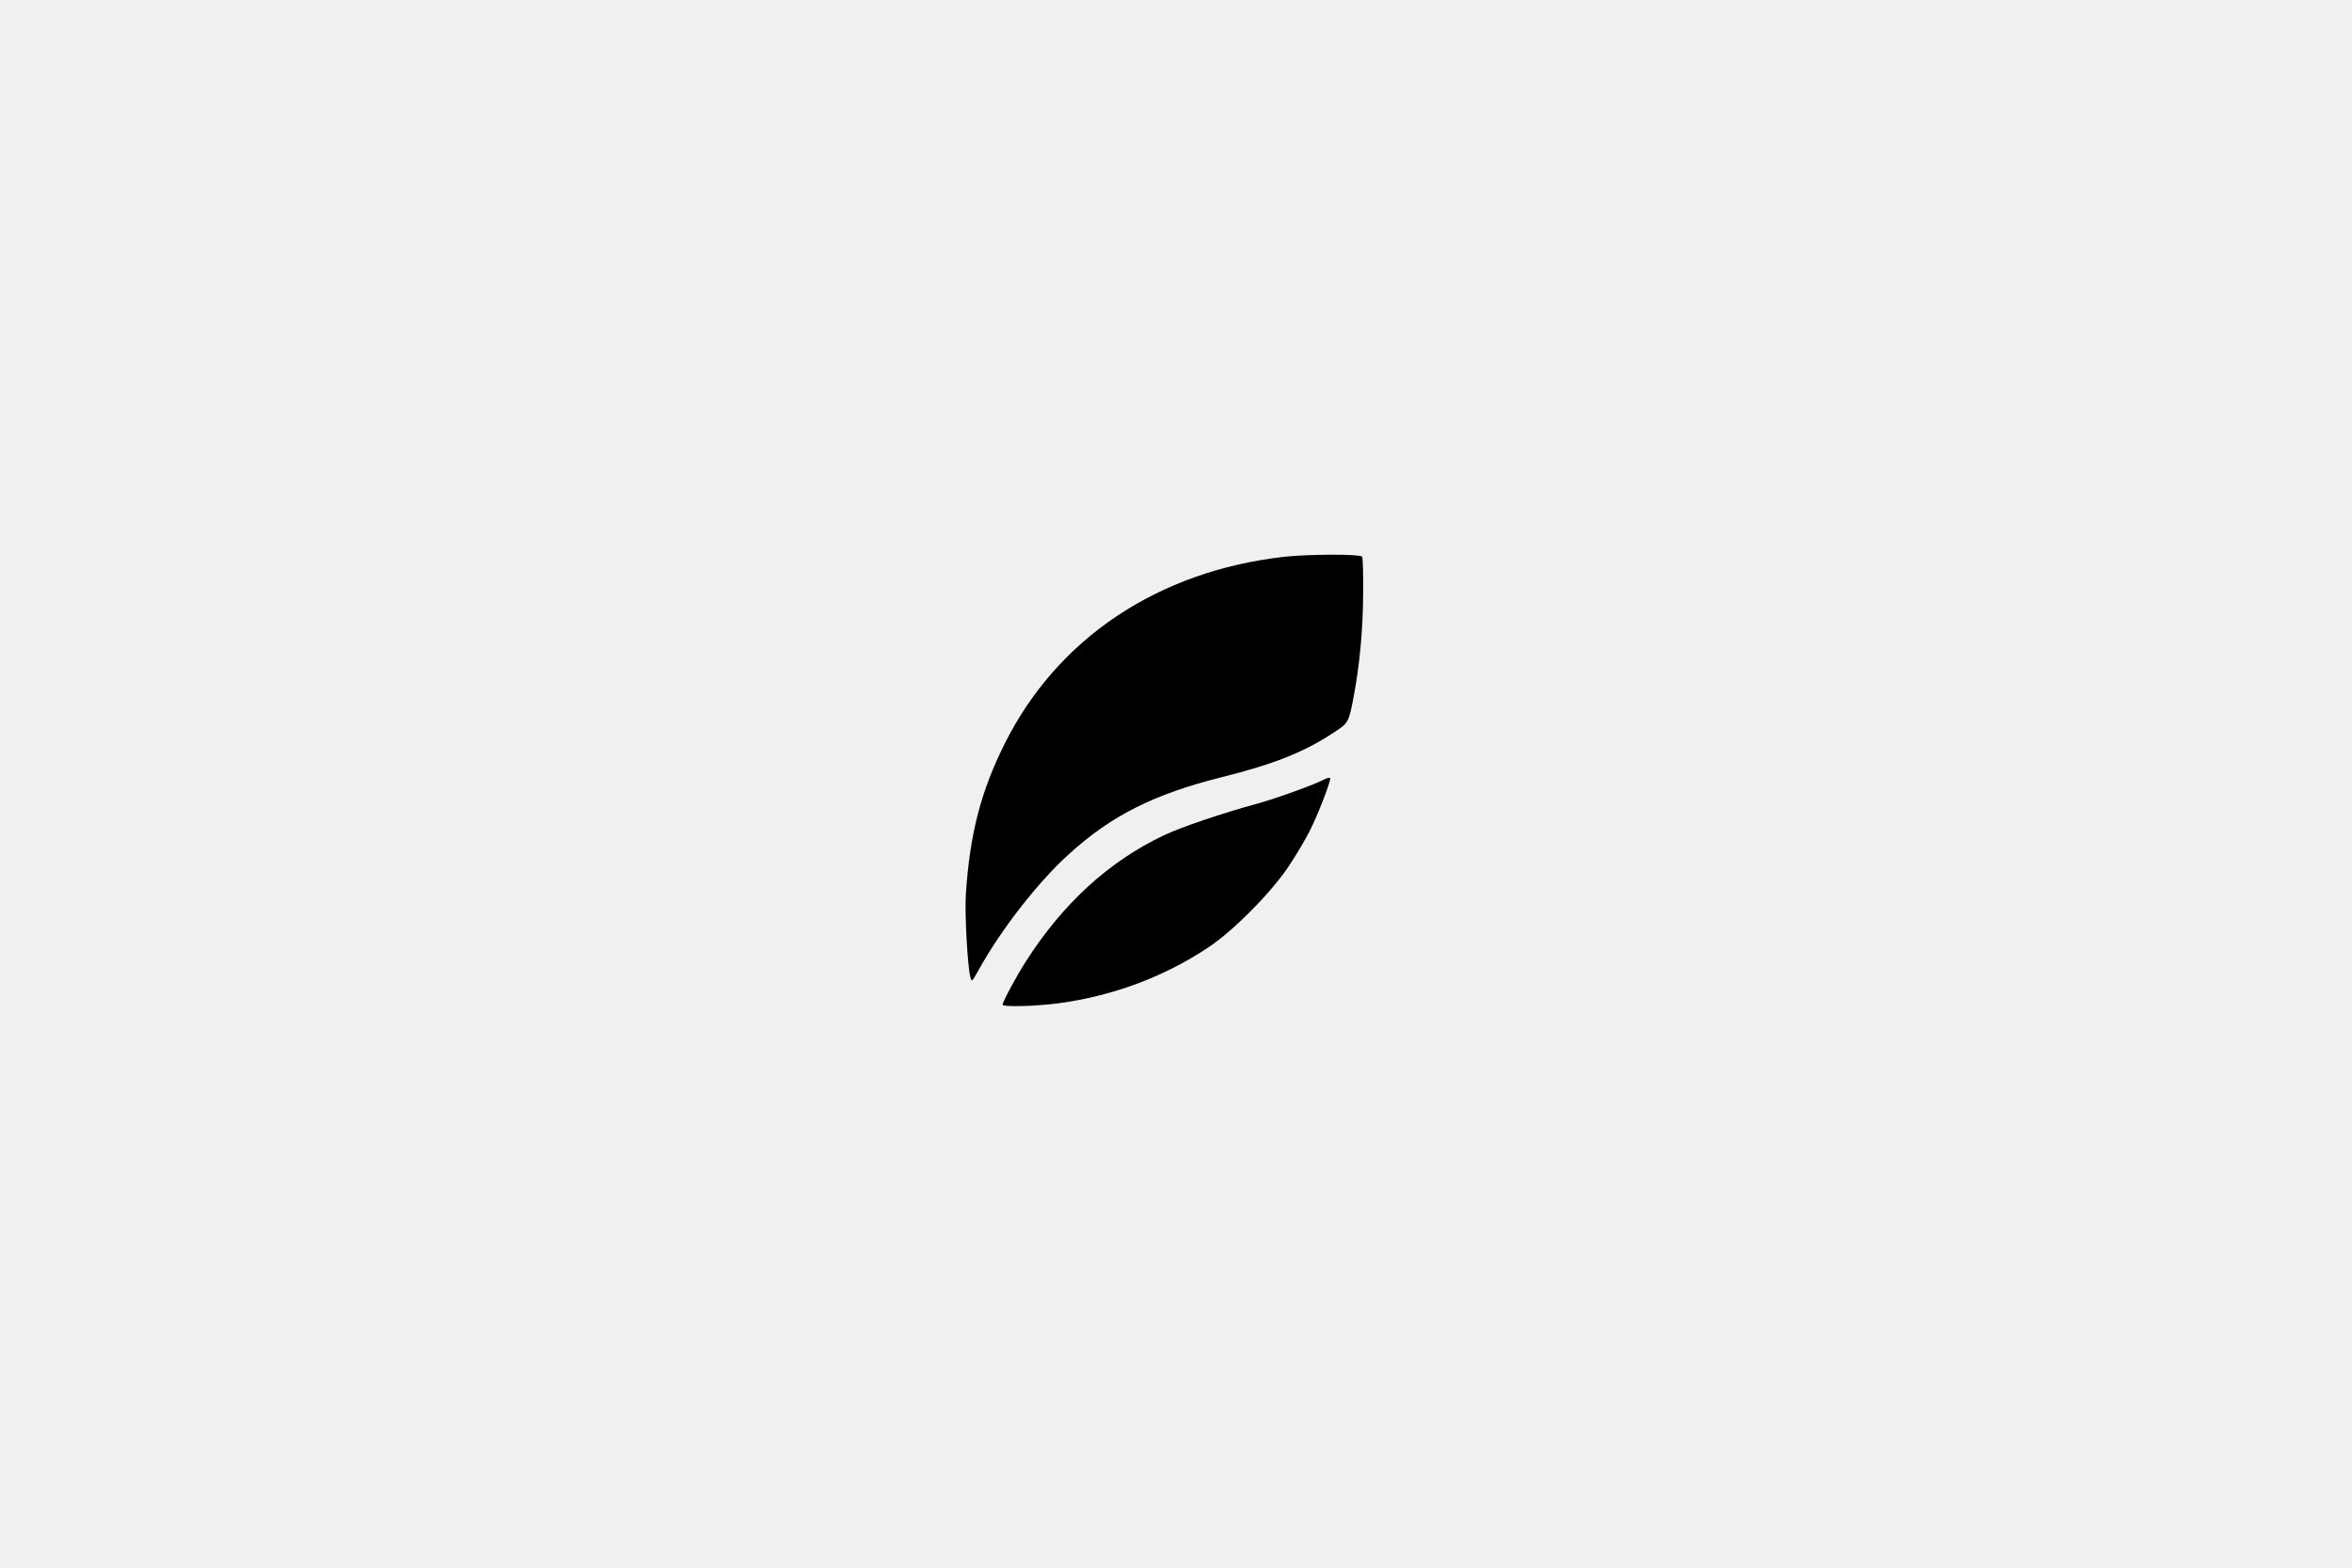
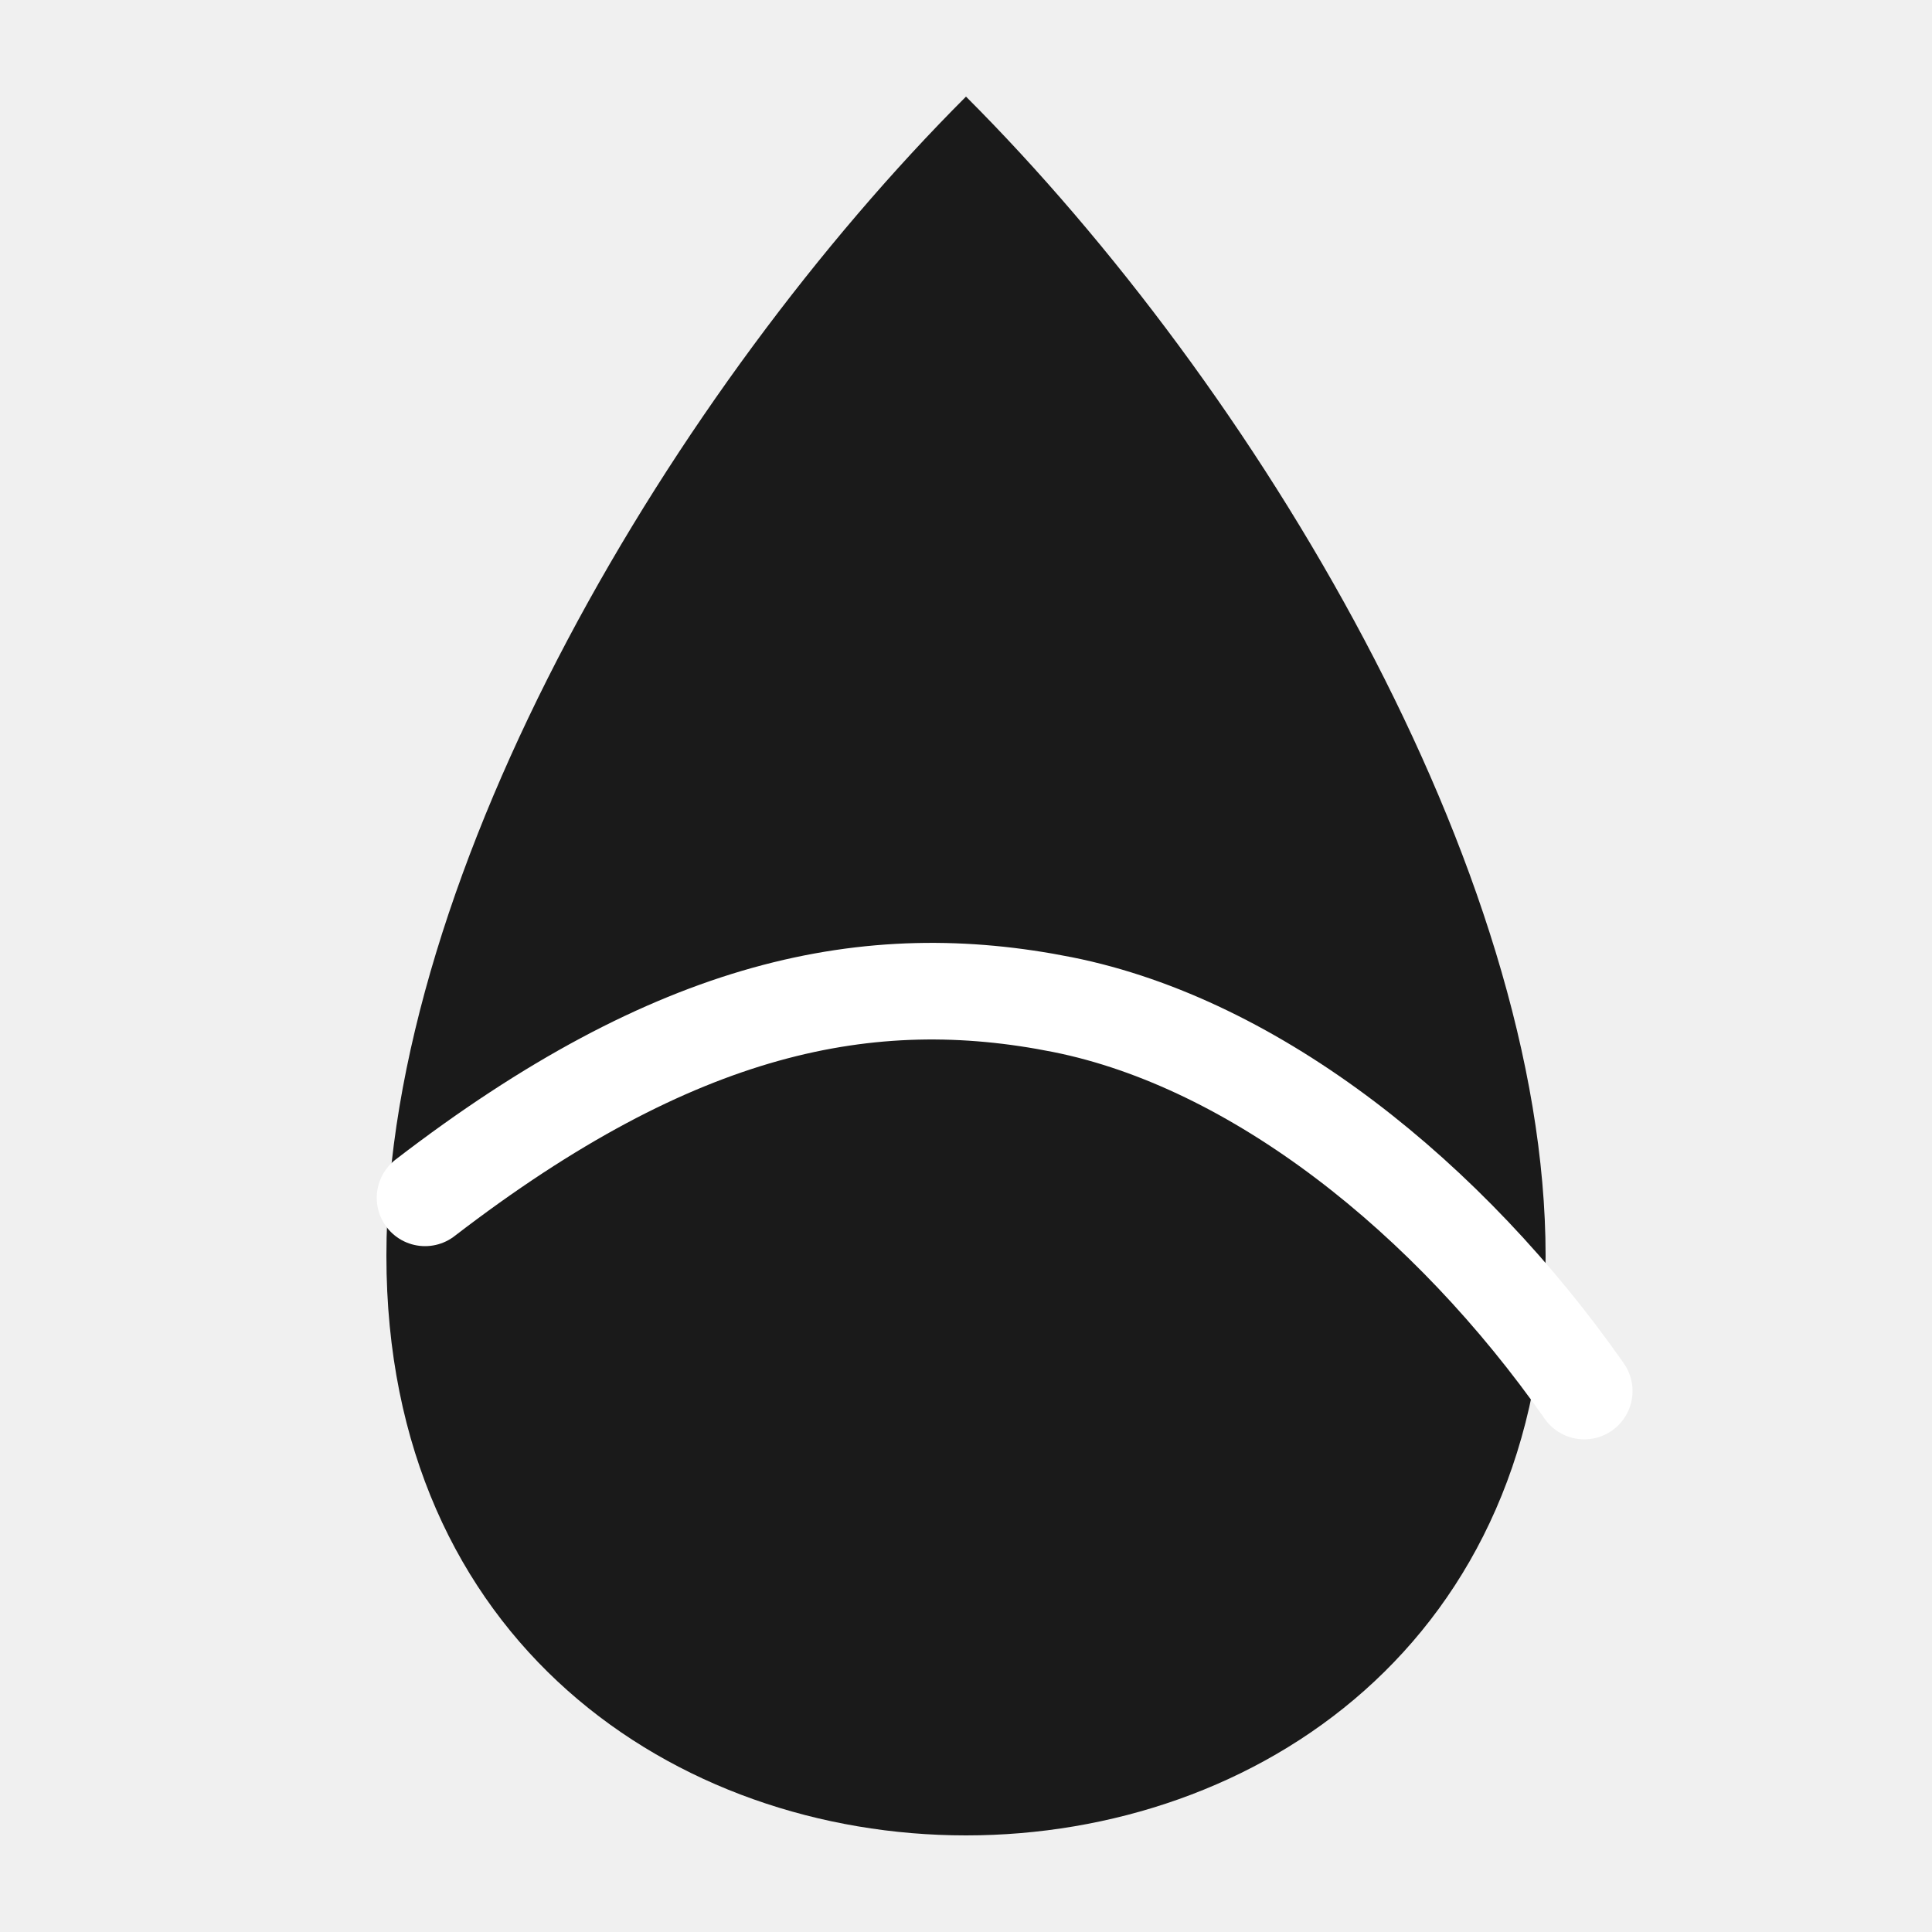
- <svg xmlns="http://www.w3.org/2000/svg" version="1.0" width="1248pt" height="832pt" viewBox="0 0 1248 832" preserveAspectRatio="xMidYMid meet">
-   <g transform="translate(0,832) scale(0.1,-0.1)" fill="#000000" stroke="none">
-     <path d="M6814 5365 c-670 -76 -1204 -433 -1483 -992 -126 -252 -185 -478 -206 -798 -7 -98 9 -386 24 -441 7 -27 8 -26 46 42 118 213 315 465 478 612 226 205 452 318 812 408 272 68 432 131 587 233 85 55 84 53 113 206 30 163 47 345 48 532 1 105 -1 195 -6 199 -13 14 -288 13 -413 -1z" />
-     <path d="M7026 4183 c-54 -28 -250 -99 -351 -127 -187 -51 -410 -126 -503 -171 -288 -137 -532 -360 -727 -665 -50 -77 -125 -217 -125 -232 0 -13 170 -9 294 7 287 38 562 140 796 296 136 90 335 292 429 433 40 60 89 143 110 185 43 84 114 268 109 281 -2 5 -16 1 -32 -7z" />
-   </g>
+ <svg xmlns="http://www.w3.org/2000/svg" viewBox="0 0 100 100">
+   <path d="M50 5C35 20 20 45 20 65C20 85 35 95 50 95C65 95 80 85 80 65C80 45 65 20 50 5Z" fill="#1a1a1a" />
+   <path d="M22 62C35 52 45 50 55 52C65 54 75 62 82 72" fill="none" stroke="white" stroke-width="5" stroke-linecap="round" />
</svg>
